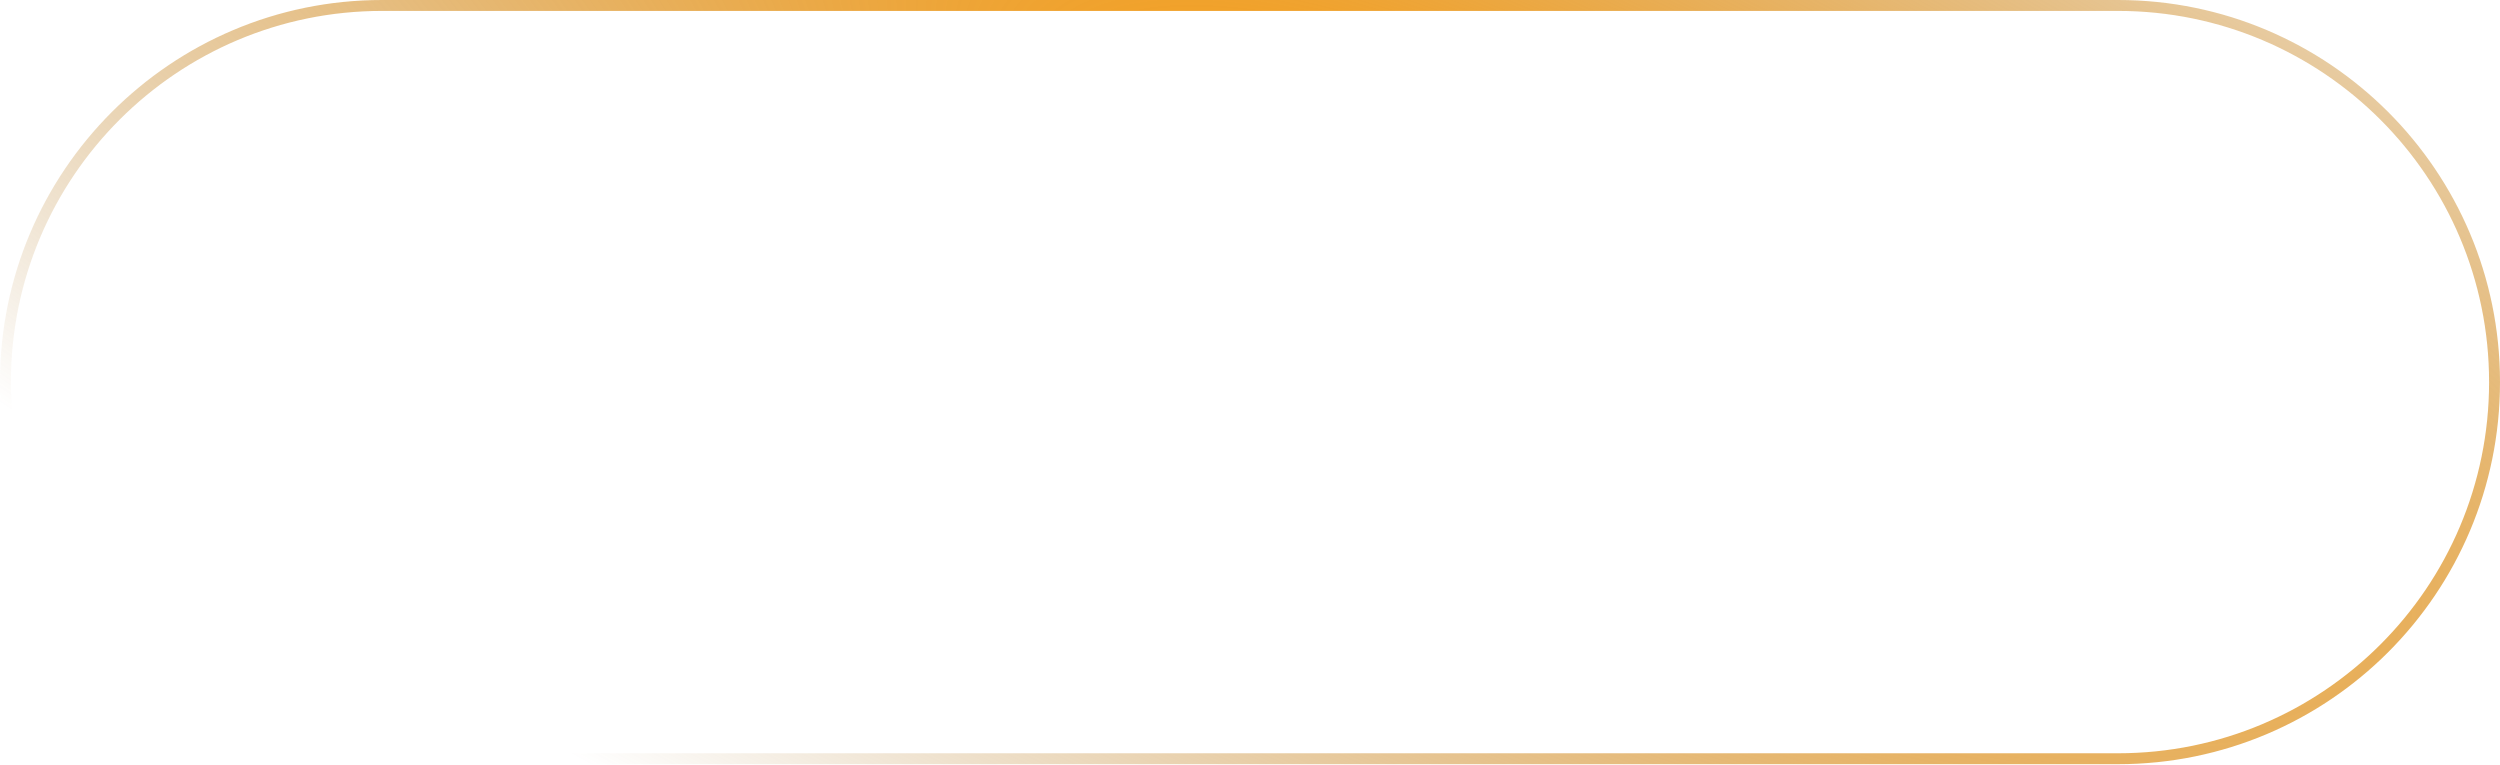
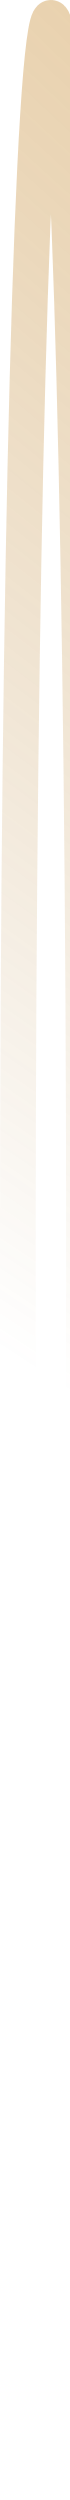
- <svg xmlns="http://www.w3.org/2000/svg" width="229" height="70" viewBox="0 0 229 70" fill="none">
-   <rect x="0.5" y="0.5" width="228" height="69" rx="34.5" stroke="url(#paint0_diamond_1_61)" />
+ <svg xmlns="http://www.w3.org/2000/svg" fill="none">
+   <rect x="0.5" y="0.5" width="95%" height="69" rx="34.5" stroke="url(#paint0_diamond_1_61)" />
  <defs>
    <radialGradient id="paint0_diamond_1_61" cx="0" cy="0" r="1" gradientUnits="userSpaceOnUse" gradientTransform="translate(137.515 22) rotate(114.42) scale(80.7213 253.023)">
      <stop stop-color="#FF9900" />
      <stop offset="1" stop-color="#995C00" stop-opacity="0" />
    </radialGradient>
  </defs>
</svg>
